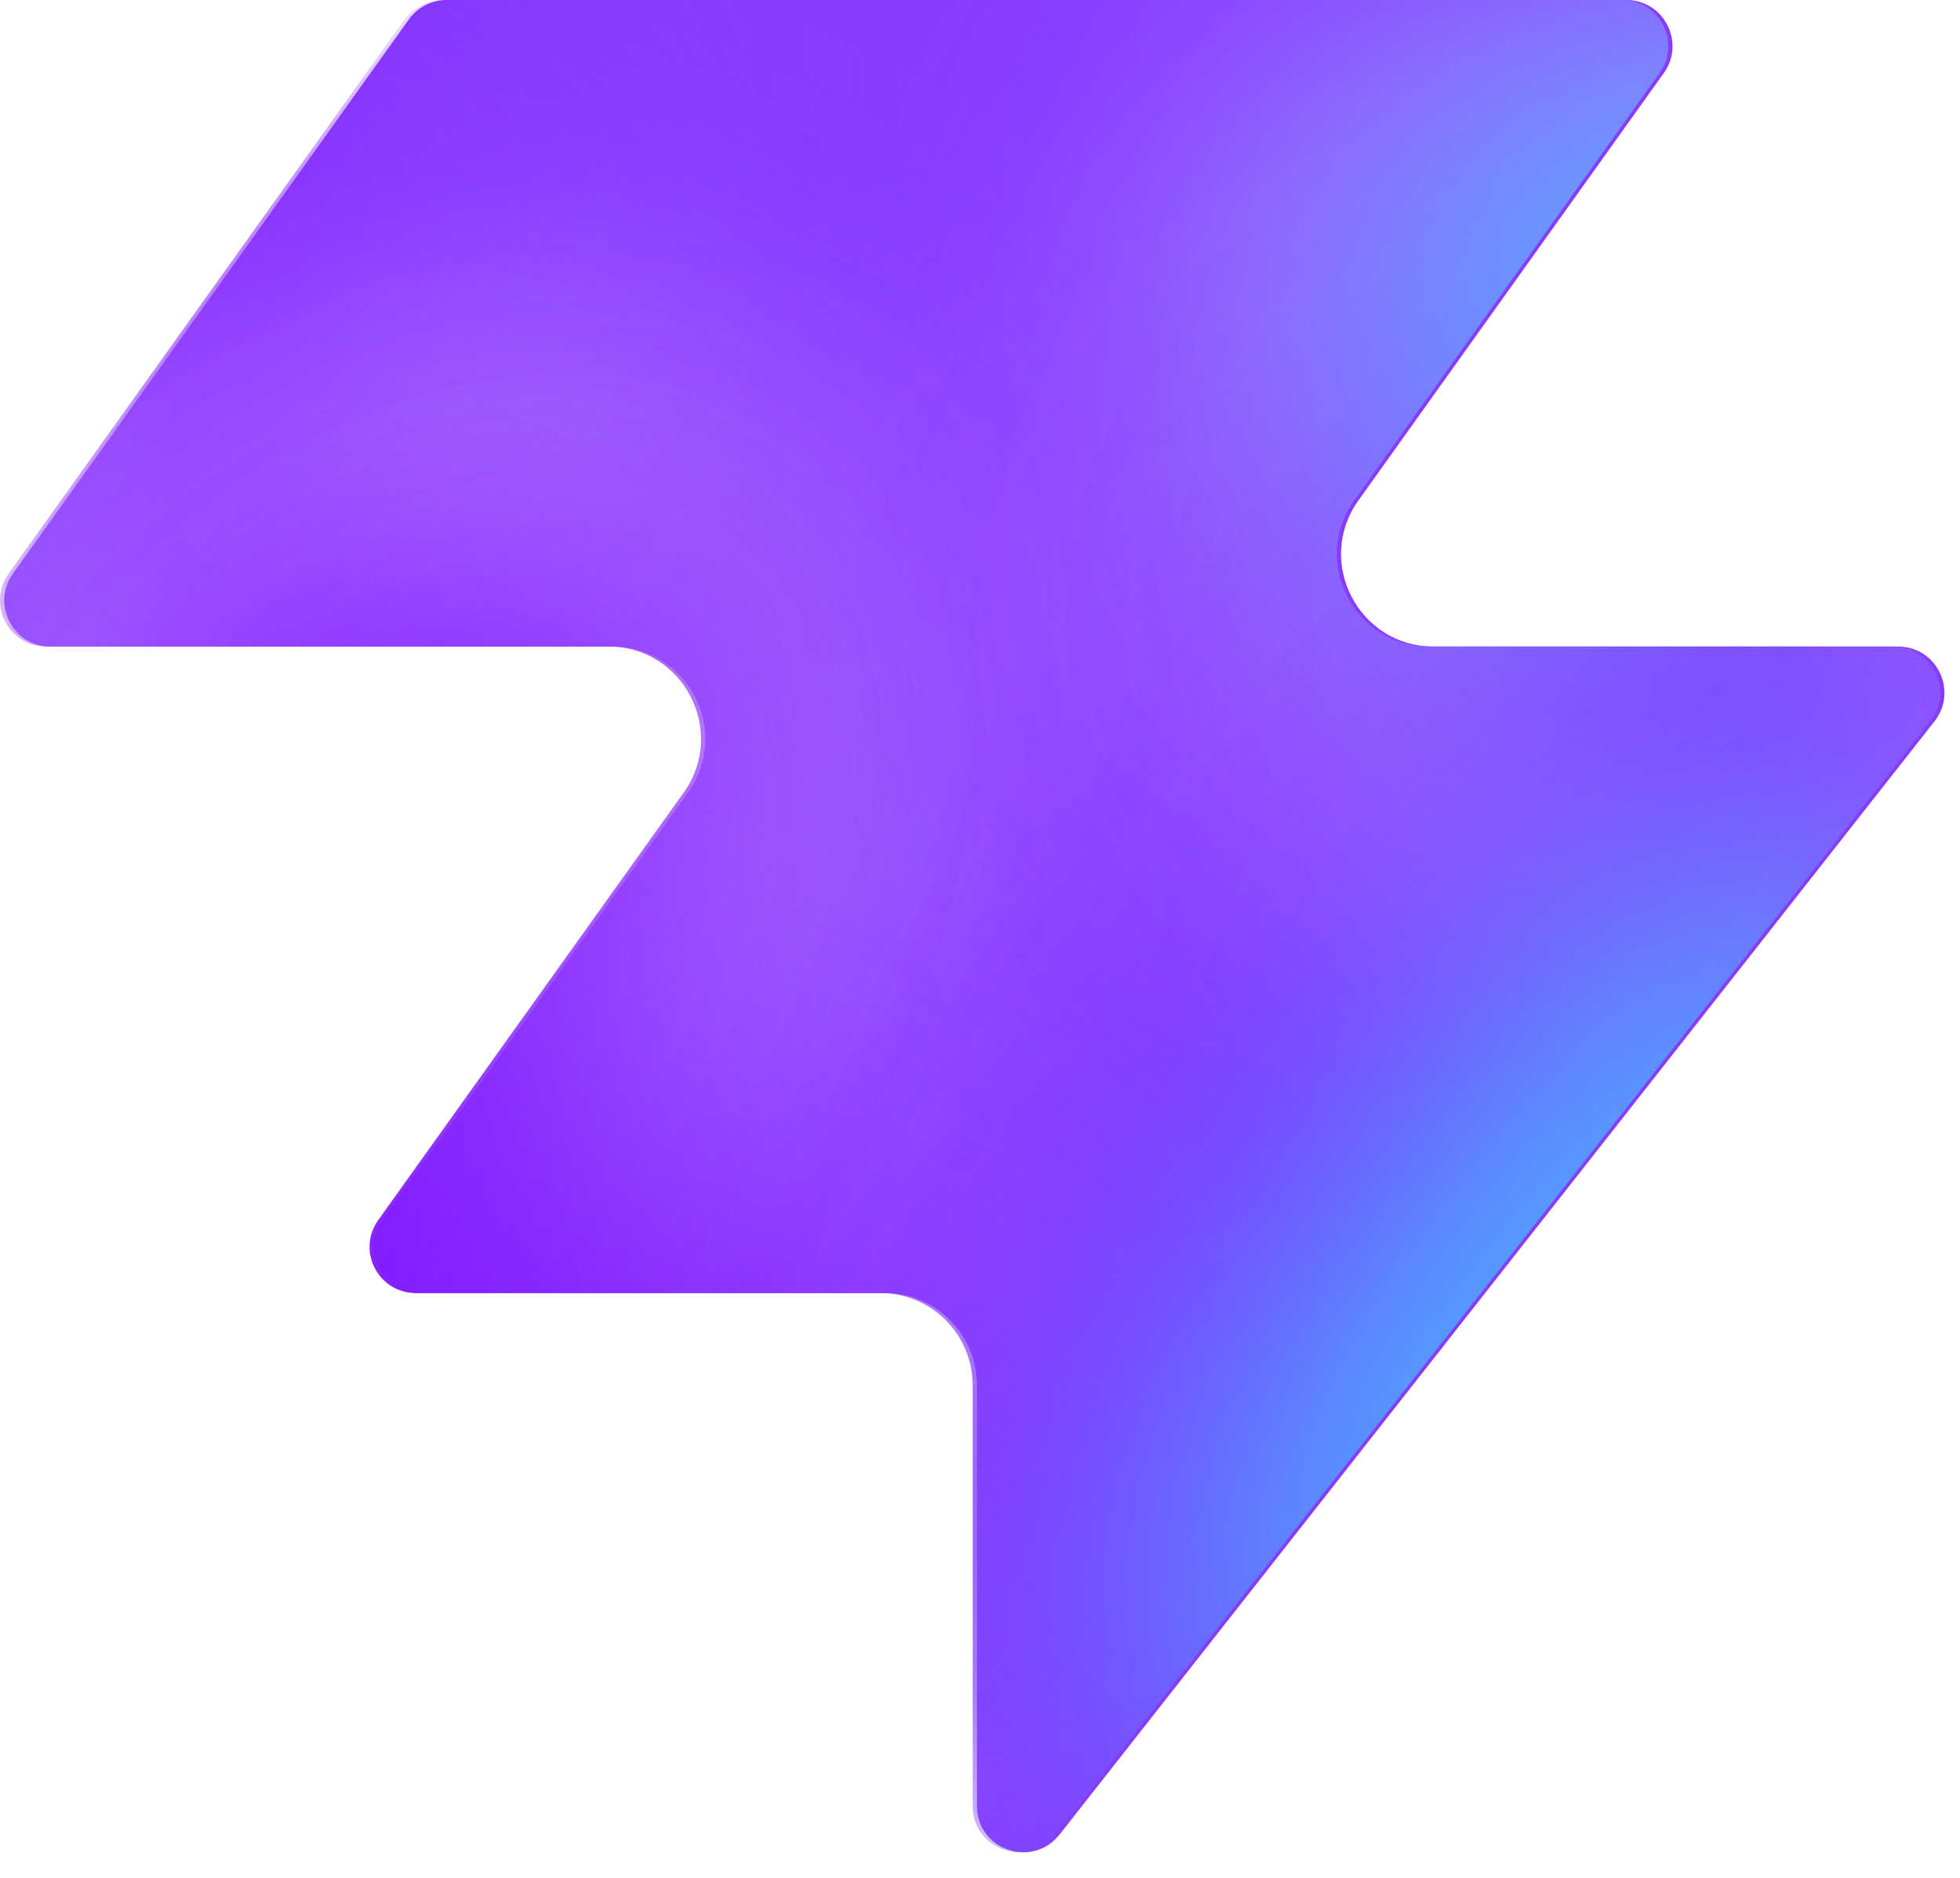
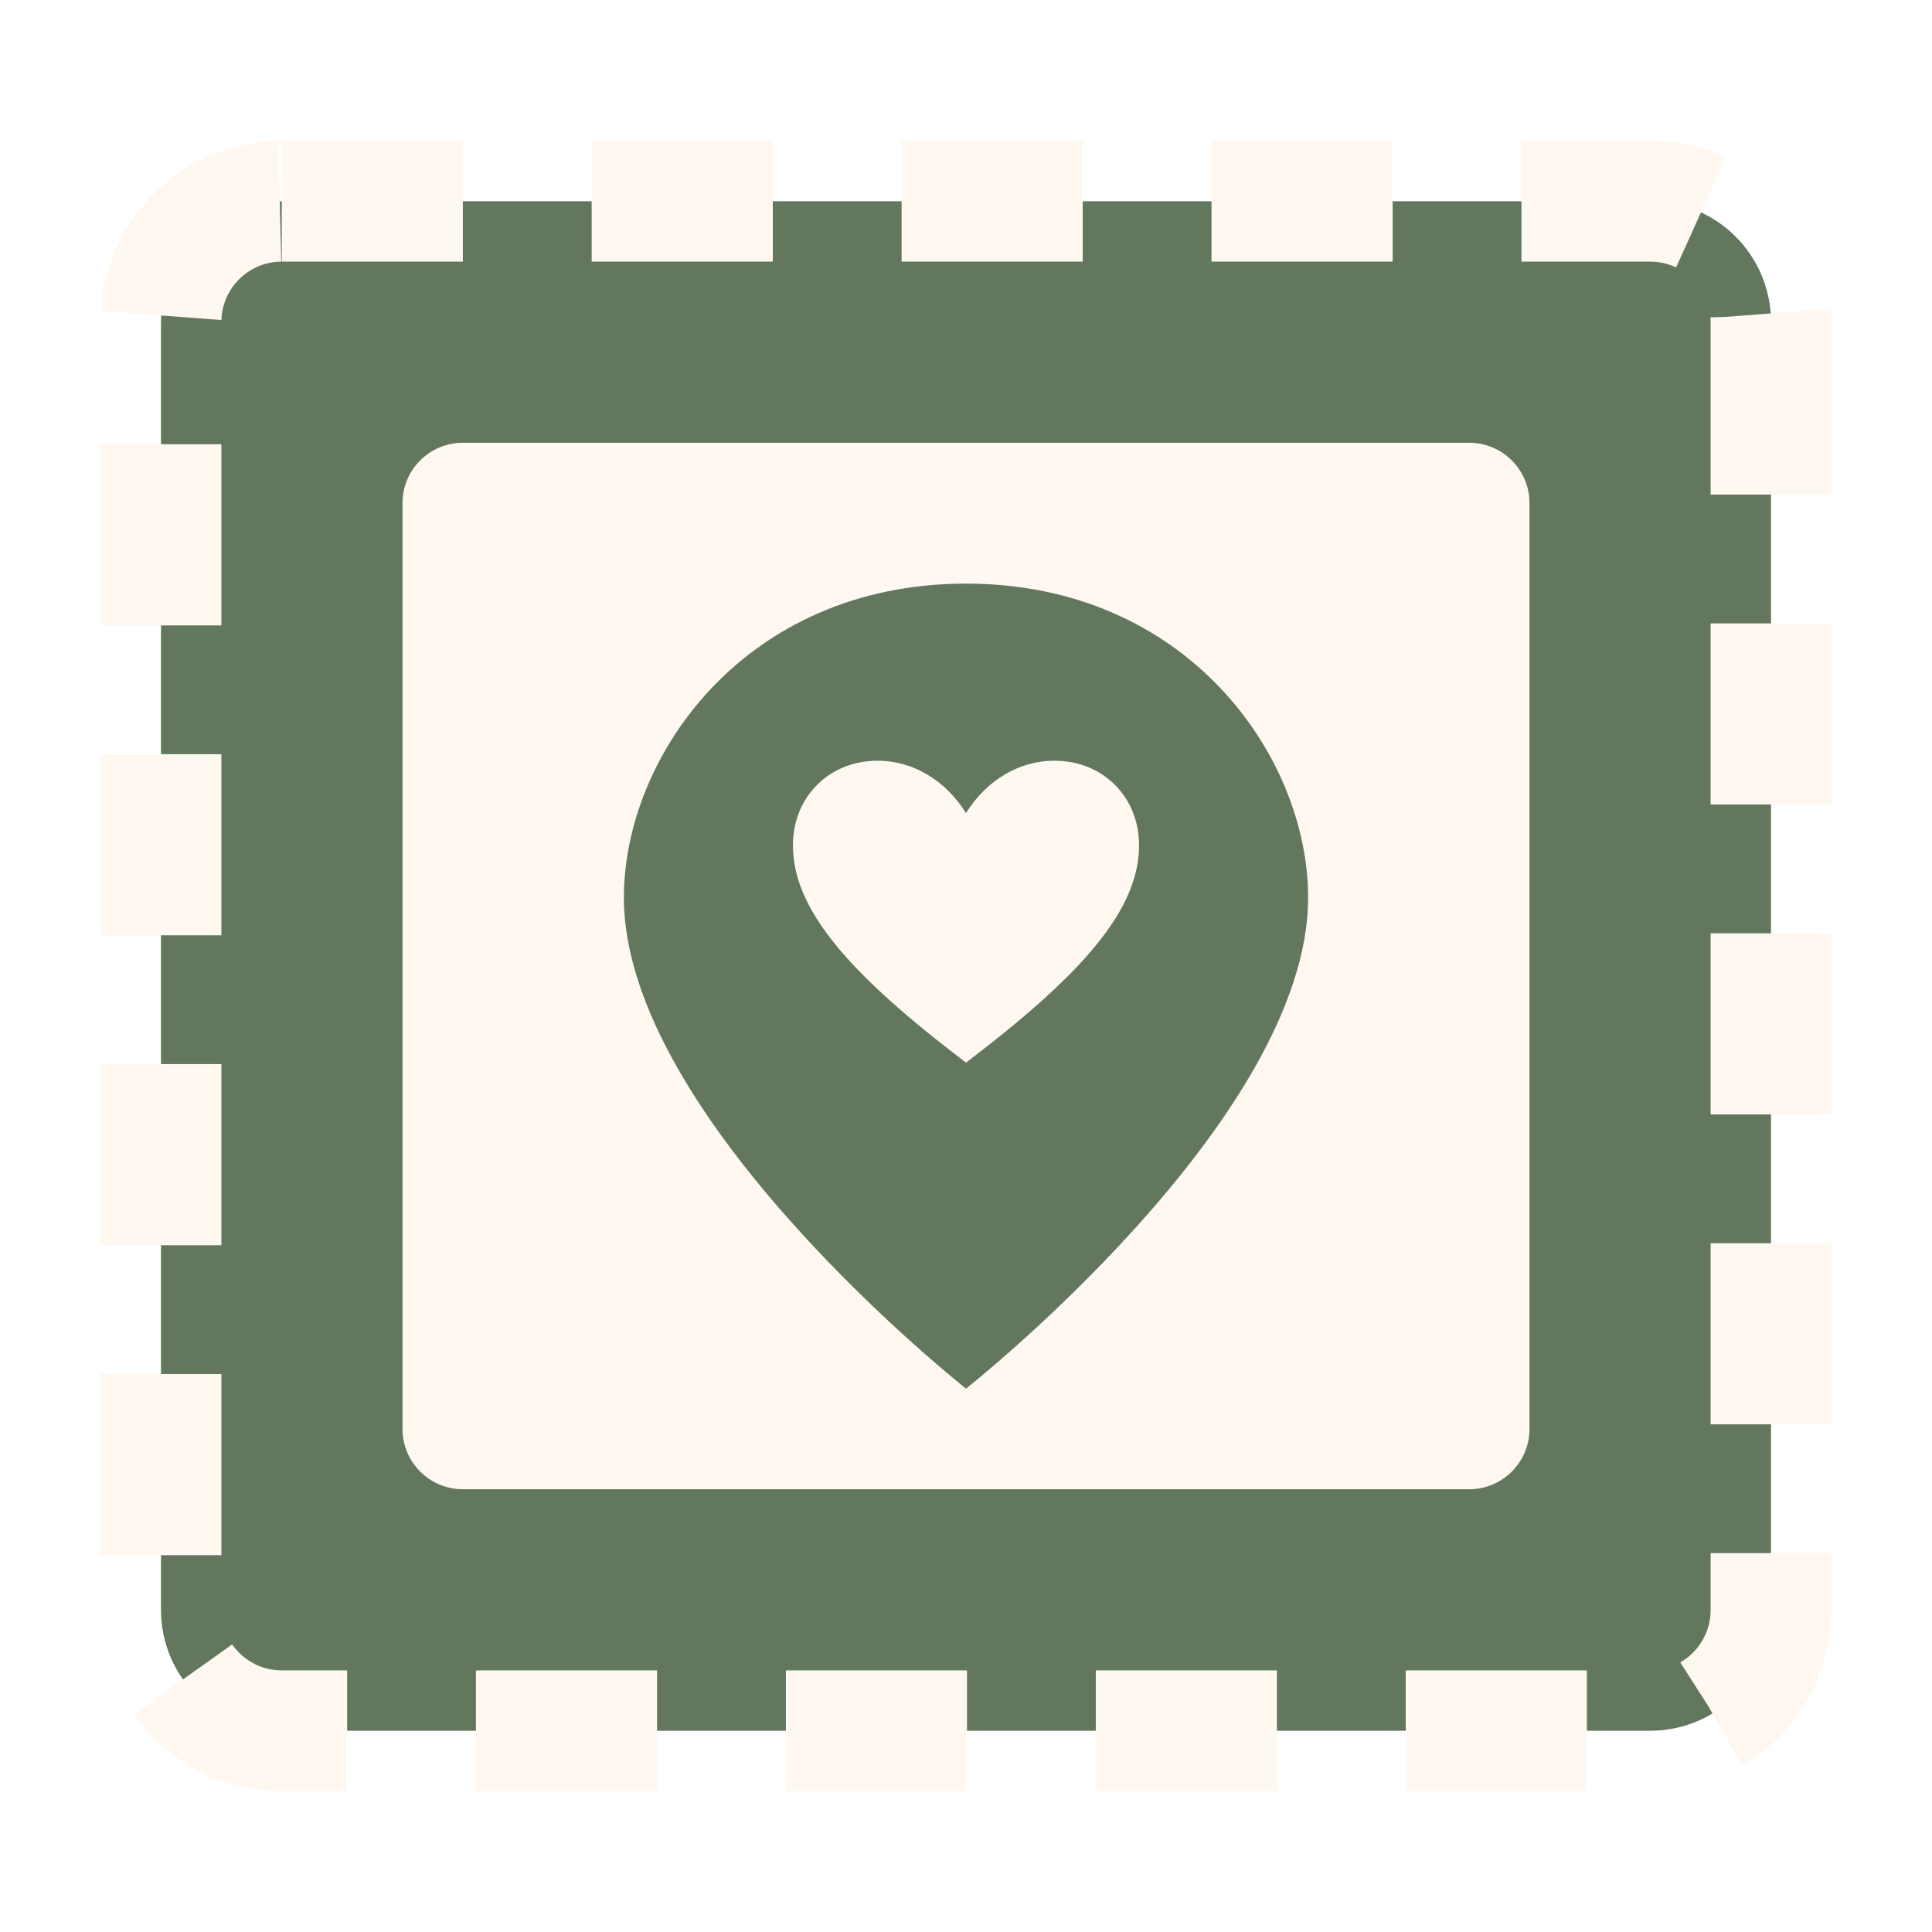
- <svg xmlns="http://www.w3.org/2000/svg" width="48" height="46" fill="none" viewBox="0 0 48 46">
-   <path fill="#863bff" d="M25.946 44.938c-.664.845-2.021.375-2.021-.698V33.937a2.26 2.26 0 0 0-2.262-2.262H10.287c-.92 0-1.456-1.04-.92-1.788l7.48-10.471c1.07-1.497 0-3.578-1.842-3.578H1.237c-.92 0-1.456-1.04-.92-1.788L10.013.474c.214-.297.556-.474.92-.474h28.894c.92 0 1.456 1.04.92 1.788l-7.48 10.471c-1.07 1.498 0 3.579 1.842 3.579h11.377c.943 0 1.473 1.088.89 1.83L25.947 44.94z" style="fill:#863bff;fill:color(display-p3 .525 .23 1);fill-opacity:1" />
-   <mask id="a" width="48" height="46" x="0" y="0" maskUnits="userSpaceOnUse" style="mask-type:alpha">
-     <path fill="#000" d="M25.842 44.938c-.664.844-2.021.375-2.021-.698V33.937a2.26 2.26 0 0 0-2.262-2.262H10.183c-.92 0-1.456-1.04-.92-1.788l7.48-10.471c1.07-1.498 0-3.579-1.842-3.579H1.133c-.92 0-1.456-1.04-.92-1.787L9.91.473c.214-.297.556-.474.92-.474h28.894c.92 0 1.456 1.04.92 1.788l-7.48 10.471c-1.07 1.498 0 3.578 1.842 3.578h11.377c.943 0 1.473 1.088.89 1.832L25.843 44.94z" style="fill:#000;fill-opacity:1" />
-   </mask>
-   <g mask="url(#a)">
-     <g filter="url(#b)">
-       <ellipse cx="5.508" cy="14.704" fill="#ede6ff" rx="5.508" ry="14.704" style="fill:#ede6ff;fill:color(display-p3 .927 .903 1);fill-opacity:1" transform="matrix(.00324 1 1 -.00324 -4.47 31.516)" />
-     </g>
-     <g filter="url(#c)">
-       <ellipse cx="10.399" cy="29.851" fill="#ede6ff" rx="10.399" ry="29.851" style="fill:#ede6ff;fill:color(display-p3 .927 .903 1);fill-opacity:1" transform="matrix(.00324 1 1 -.00324 -39.328 7.883)" />
-     </g>
-     <g filter="url(#d)">
-       <ellipse cx="5.508" cy="30.487" fill="#7e14ff" rx="5.508" ry="30.487" style="fill:#7e14ff;fill:color(display-p3 .492 .077 1);fill-opacity:1" transform="rotate(89.814 -25.913 -14.639)scale(1 -1)" />
-     </g>
-     <g filter="url(#e)">
-       <ellipse cx="5.508" cy="30.599" fill="#7e14ff" rx="5.508" ry="30.599" style="fill:#7e14ff;fill:color(display-p3 .492 .077 1);fill-opacity:1" transform="rotate(89.814 -32.644 -3.334)scale(1 -1)" />
-     </g>
-     <g filter="url(#f)">
-       <ellipse cx="5.508" cy="30.599" fill="#7e14ff" rx="5.508" ry="30.599" style="fill:#7e14ff;fill:color(display-p3 .492 .077 1);fill-opacity:1" transform="matrix(.00324 1 1 -.00324 -34.34 30.47)" />
-     </g>
-     <g filter="url(#g)">
-       <ellipse cx="14.072" cy="22.078" fill="#ede6ff" rx="14.072" ry="22.078" style="fill:#ede6ff;fill:color(display-p3 .927 .903 1);fill-opacity:1" transform="rotate(93.35 24.506 48.493)scale(-1 1)" />
-     </g>
-     <g filter="url(#h)">
-       <ellipse cx="3.47" cy="21.501" fill="#7e14ff" rx="3.47" ry="21.501" style="fill:#7e14ff;fill:color(display-p3 .492 .077 1);fill-opacity:1" transform="rotate(89.009 28.708 47.59)scale(-1 1)" />
-     </g>
-     <g filter="url(#i)">
-       <ellipse cx="3.47" cy="21.501" fill="#7e14ff" rx="3.47" ry="21.501" style="fill:#7e14ff;fill:color(display-p3 .492 .077 1);fill-opacity:1" transform="rotate(89.009 28.708 47.59)scale(-1 1)" />
-     </g>
-     <g filter="url(#j)">
-       <ellipse cx=".387" cy="8.972" fill="#7e14ff" rx="4.407" ry="29.108" style="fill:#7e14ff;fill:color(display-p3 .492 .077 1);fill-opacity:1" transform="rotate(39.51 .387 8.972)" />
-     </g>
-     <g filter="url(#k)">
-       <ellipse cx="47.523" cy="-6.092" fill="#7e14ff" rx="4.407" ry="29.108" style="fill:#7e14ff;fill:color(display-p3 .492 .077 1);fill-opacity:1" transform="rotate(37.892 47.523 -6.092)" />
-     </g>
-     <g filter="url(#l)">
-       <ellipse cx="41.412" cy="6.333" fill="#47bfff" rx="5.971" ry="9.665" style="fill:#47bfff;fill:color(display-p3 .28 .748 1);fill-opacity:1" transform="rotate(37.892 41.412 6.333)" />
-     </g>
-     <g filter="url(#m)">
-       <ellipse cx="-1.879" cy="38.332" fill="#7e14ff" rx="4.407" ry="29.108" style="fill:#7e14ff;fill:color(display-p3 .492 .077 1);fill-opacity:1" transform="rotate(37.892 -1.88 38.332)" />
-     </g>
-     <g filter="url(#n)">
-       <ellipse cx="-1.879" cy="38.332" fill="#7e14ff" rx="4.407" ry="29.108" style="fill:#7e14ff;fill:color(display-p3 .492 .077 1);fill-opacity:1" transform="rotate(37.892 -1.88 38.332)" />
-     </g>
-     <g filter="url(#o)">
-       <ellipse cx="35.651" cy="29.907" fill="#7e14ff" rx="4.407" ry="29.108" style="fill:#7e14ff;fill:color(display-p3 .492 .077 1);fill-opacity:1" transform="rotate(37.892 35.651 29.907)" />
-     </g>
-     <g filter="url(#p)">
-       <ellipse cx="38.418" cy="32.4" fill="#47bfff" rx="5.971" ry="15.297" style="fill:#47bfff;fill:color(display-p3 .28 .748 1);fill-opacity:1" transform="rotate(37.892 38.418 32.4)" />
-     </g>
-   </g>
-   <defs>
-     <filter id="b" width="60.045" height="41.654" x="-19.77" y="16.149" color-interpolation-filters="sRGB" filterUnits="userSpaceOnUse">
-       <feFlood flood-opacity="0" result="BackgroundImageFix" />
-       <feBlend in="SourceGraphic" in2="BackgroundImageFix" result="shape" />
-       <feGaussianBlur result="effect1_foregroundBlur_2002_17158" stdDeviation="7.659" />
-     </filter>
-     <filter id="c" width="90.34" height="51.437" x="-54.613" y="-7.533" color-interpolation-filters="sRGB" filterUnits="userSpaceOnUse">
-       <feFlood flood-opacity="0" result="BackgroundImageFix" />
-       <feBlend in="SourceGraphic" in2="BackgroundImageFix" result="shape" />
-       <feGaussianBlur result="effect1_foregroundBlur_2002_17158" stdDeviation="7.659" />
-     </filter>
-     <filter id="d" width="79.355" height="29.4" x="-49.64" y="2.03" color-interpolation-filters="sRGB" filterUnits="userSpaceOnUse">
-       <feFlood flood-opacity="0" result="BackgroundImageFix" />
-       <feBlend in="SourceGraphic" in2="BackgroundImageFix" result="shape" />
-       <feGaussianBlur result="effect1_foregroundBlur_2002_17158" stdDeviation="4.596" />
-     </filter>
-     <filter id="e" width="79.579" height="29.4" x="-45.045" y="20.029" color-interpolation-filters="sRGB" filterUnits="userSpaceOnUse">
-       <feFlood flood-opacity="0" result="BackgroundImageFix" />
-       <feBlend in="SourceGraphic" in2="BackgroundImageFix" result="shape" />
-       <feGaussianBlur result="effect1_foregroundBlur_2002_17158" stdDeviation="4.596" />
-     </filter>
-     <filter id="f" width="79.579" height="29.4" x="-43.513" y="21.178" color-interpolation-filters="sRGB" filterUnits="userSpaceOnUse">
-       <feFlood flood-opacity="0" result="BackgroundImageFix" />
-       <feBlend in="SourceGraphic" in2="BackgroundImageFix" result="shape" />
-       <feGaussianBlur result="effect1_foregroundBlur_2002_17158" stdDeviation="4.596" />
-     </filter>
-     <filter id="g" width="74.749" height="58.852" x="15.756" y="-17.901" color-interpolation-filters="sRGB" filterUnits="userSpaceOnUse">
-       <feFlood flood-opacity="0" result="BackgroundImageFix" />
-       <feBlend in="SourceGraphic" in2="BackgroundImageFix" result="shape" />
-       <feGaussianBlur result="effect1_foregroundBlur_2002_17158" stdDeviation="7.659" />
-     </filter>
-     <filter id="h" width="61.377" height="25.362" x="23.548" y="2.284" color-interpolation-filters="sRGB" filterUnits="userSpaceOnUse">
-       <feFlood flood-opacity="0" result="BackgroundImageFix" />
-       <feBlend in="SourceGraphic" in2="BackgroundImageFix" result="shape" />
-       <feGaussianBlur result="effect1_foregroundBlur_2002_17158" stdDeviation="4.596" />
-     </filter>
-     <filter id="i" width="61.377" height="25.362" x="23.548" y="2.284" color-interpolation-filters="sRGB" filterUnits="userSpaceOnUse">
-       <feFlood flood-opacity="0" result="BackgroundImageFix" />
-       <feBlend in="SourceGraphic" in2="BackgroundImageFix" result="shape" />
-       <feGaussianBlur result="effect1_foregroundBlur_2002_17158" stdDeviation="4.596" />
-     </filter>
-     <filter id="j" width="56.045" height="63.649" x="-27.636" y="-22.853" color-interpolation-filters="sRGB" filterUnits="userSpaceOnUse">
-       <feFlood flood-opacity="0" result="BackgroundImageFix" />
-       <feBlend in="SourceGraphic" in2="BackgroundImageFix" result="shape" />
-       <feGaussianBlur result="effect1_foregroundBlur_2002_17158" stdDeviation="4.596" />
-     </filter>
-     <filter id="k" width="54.814" height="64.646" x="20.116" y="-38.415" color-interpolation-filters="sRGB" filterUnits="userSpaceOnUse">
-       <feFlood flood-opacity="0" result="BackgroundImageFix" />
-       <feBlend in="SourceGraphic" in2="BackgroundImageFix" result="shape" />
-       <feGaussianBlur result="effect1_foregroundBlur_2002_17158" stdDeviation="4.596" />
-     </filter>
-     <filter id="l" width="33.541" height="35.313" x="24.641" y="-11.323" color-interpolation-filters="sRGB" filterUnits="userSpaceOnUse">
-       <feFlood flood-opacity="0" result="BackgroundImageFix" />
-       <feBlend in="SourceGraphic" in2="BackgroundImageFix" result="shape" />
-       <feGaussianBlur result="effect1_foregroundBlur_2002_17158" stdDeviation="4.596" />
-     </filter>
-     <filter id="m" width="54.814" height="64.646" x="-29.286" y="6.009" color-interpolation-filters="sRGB" filterUnits="userSpaceOnUse">
-       <feFlood flood-opacity="0" result="BackgroundImageFix" />
-       <feBlend in="SourceGraphic" in2="BackgroundImageFix" result="shape" />
-       <feGaussianBlur result="effect1_foregroundBlur_2002_17158" stdDeviation="4.596" />
-     </filter>
-     <filter id="n" width="54.814" height="64.646" x="-29.286" y="6.009" color-interpolation-filters="sRGB" filterUnits="userSpaceOnUse">
-       <feFlood flood-opacity="0" result="BackgroundImageFix" />
-       <feBlend in="SourceGraphic" in2="BackgroundImageFix" result="shape" />
-       <feGaussianBlur result="effect1_foregroundBlur_2002_17158" stdDeviation="4.596" />
-     </filter>
-     <filter id="o" width="54.814" height="64.646" x="8.244" y="-2.416" color-interpolation-filters="sRGB" filterUnits="userSpaceOnUse">
-       <feFlood flood-opacity="0" result="BackgroundImageFix" />
-       <feBlend in="SourceGraphic" in2="BackgroundImageFix" result="shape" />
-       <feGaussianBlur result="effect1_foregroundBlur_2002_17158" stdDeviation="4.596" />
-     </filter>
-     <filter id="p" width="39.409" height="43.623" x="18.713" y="10.588" color-interpolation-filters="sRGB" filterUnits="userSpaceOnUse">
-       <feFlood flood-opacity="0" result="BackgroundImageFix" />
-       <feBlend in="SourceGraphic" in2="BackgroundImageFix" result="shape" />
-       <feGaussianBlur result="effect1_foregroundBlur_2002_17158" stdDeviation="4.596" />
-     </filter>
-   </defs>
+ <svg xmlns="http://www.w3.org/2000/svg" viewBox="0 0 48 48">
+   <rect x="4" y="5" width="40" height="38" rx="3" fill="#62775e" stroke="#FFF8F0" stroke-width="3" stroke-dasharray="4.5 3.2" />
+   <rect x="10" y="11" width="28" height="26" rx="1.5" fill="#FFF8F0" />
+   <path d="M24 14.5 C29.5 14.5 32.5 18.8 32.5 22.3 C32.5 27.8 24 34.5 24 34.5 C24 34.5 15.5 27.8 15.5 22.3 C15.5 18.8 18.5 14.5 24 14.5 Z" fill="#62775e" />
+   <path d="M24 26.4 C21.1 24.2 19.7 22.6 19.7 21 C19.7 19.8 20.6 18.9 21.8 18.9 C22.7 18.9 23.5 19.4 24 20.2 C24.5 19.4 25.3 18.9 26.2 18.9 C27.4 18.9 28.3 19.8 28.3 21 C28.3 22.6 26.9 24.2 24 26.4 Z" fill="#FFF8F0" />
</svg>
